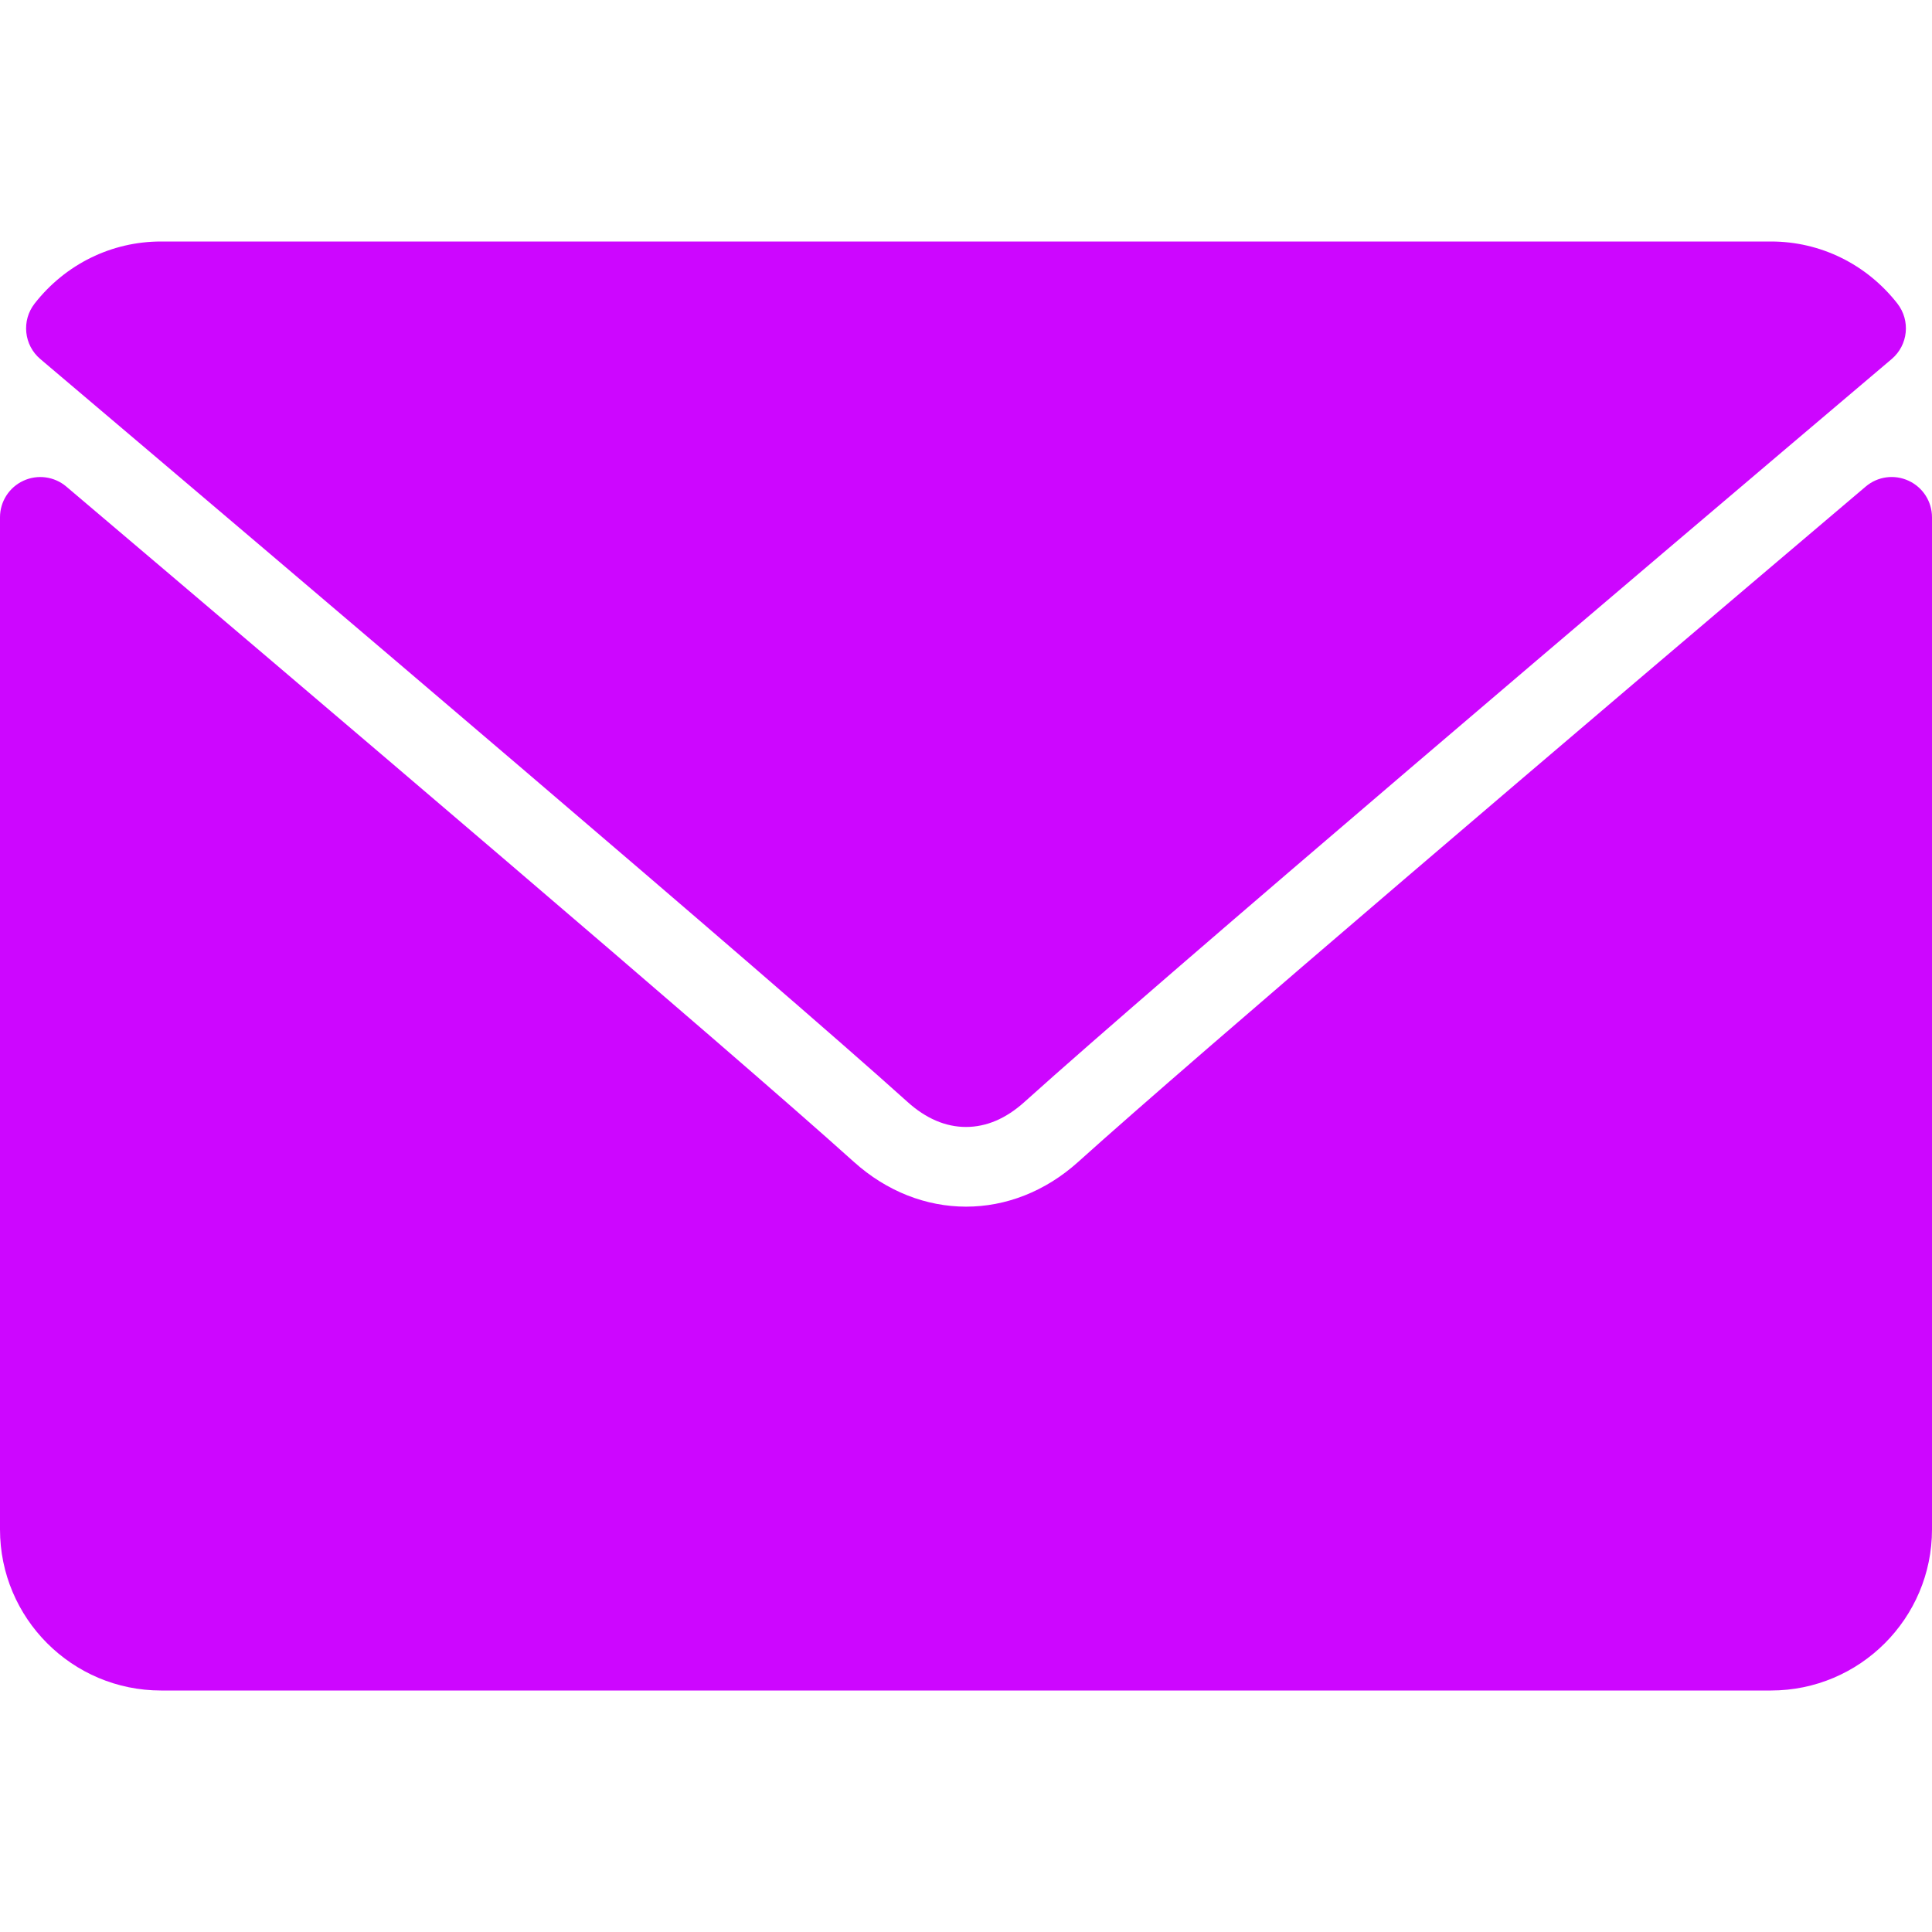
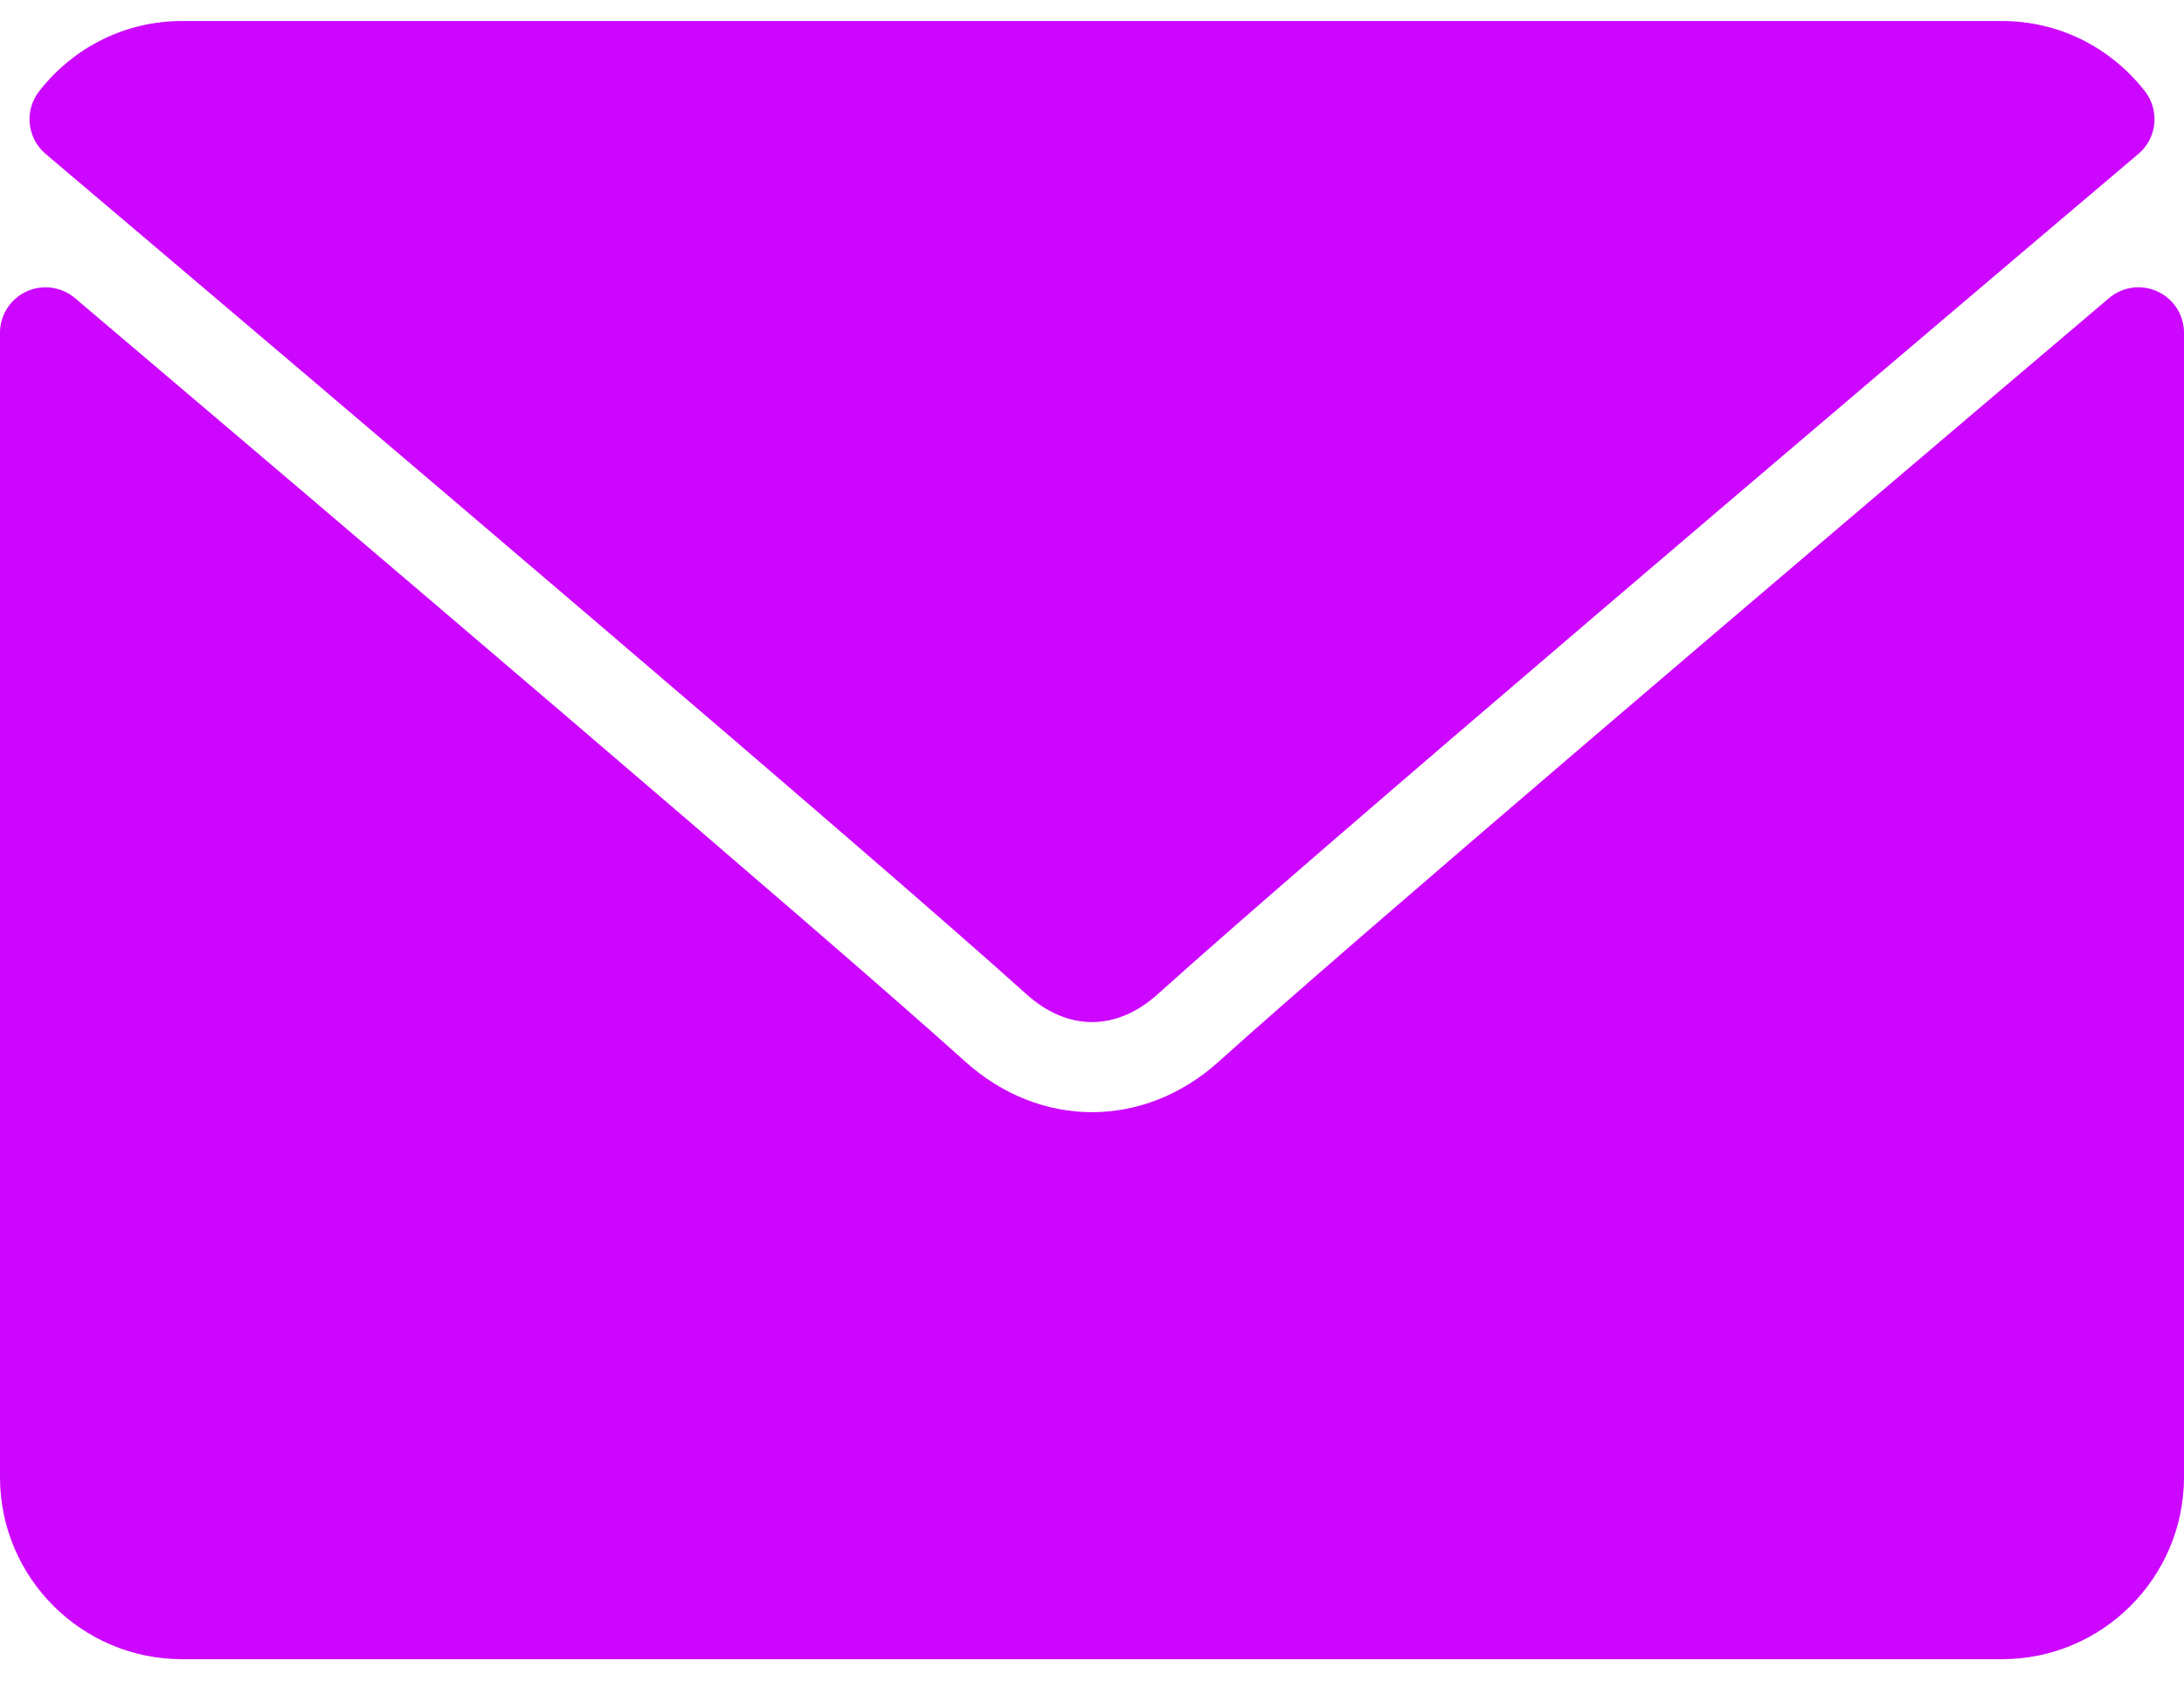
- <svg xmlns="http://www.w3.org/2000/svg" width="32" height="32" viewBox="0 0 32 32" fill="none">
-   <path d="M0.668 5.947C5.06 9.667 12.766 16.21 15.031 18.251C15.335 18.526 15.662 18.666 16 18.666C16.338 18.666 16.663 18.527 16.967 18.253C19.234 16.211 26.94 9.667 31.332 5.947C31.605 5.716 31.647 5.31 31.426 5.027C30.914 4.374 30.151 4 29.333 4H2.667C1.849 4 1.086 4.374 0.574 5.027C0.353 5.31 0.395 5.716 0.668 5.947Z" fill="#CD06FF" />
-   <path d="M31.613 7.963C31.377 7.853 31.099 7.891 30.902 8.059C26.032 12.188 19.816 17.48 17.86 19.243C16.762 20.234 15.239 20.234 14.139 19.241C12.054 17.363 5.074 11.429 1.098 8.059C0.9 7.891 0.621 7.854 0.387 7.963C0.151 8.072 0 8.308 0 8.568V25.333C0 26.804 1.196 28 2.667 28H29.333C30.804 28 32 26.804 32 25.333V8.568C32 8.308 31.849 8.072 31.613 7.963Z" fill="#CD06FF" />
+ <svg xmlns="http://www.w3.org/2000/svg" width="26" height="20" viewBox="0 0 26 20" fill="none">
+   <path d="M0.543 1.832C4.111 4.854 10.373 10.171 12.213 11.829C12.46 12.052 12.725 12.166 13 12.166C13.274 12.166 13.539 12.053 13.786 11.831C15.627 10.171 21.889 4.854 25.457 1.832C25.68 1.644 25.713 1.314 25.534 1.085C25.118 0.554 24.498 0.25 23.833 0.25H2.167C1.502 0.25 0.882 0.554 0.467 1.085C0.287 1.314 0.321 1.644 0.543 1.832Z" fill="#CD06FF" />
+   <path d="M25.686 3.47C25.494 3.381 25.268 3.412 25.108 3.548C21.151 6.903 16.1 11.203 14.511 12.635C13.619 13.44 12.382 13.44 11.488 12.634C9.794 11.108 4.122 6.286 0.892 3.548C0.731 3.412 0.505 3.382 0.314 3.47C0.123 3.559 0 3.75 0 3.961V17.583C0 18.778 0.972 19.75 2.167 19.75H23.833C25.028 19.75 26 18.778 26 17.583V3.961C26 3.75 25.877 3.558 25.686 3.47Z" fill="#CD06FF" />
</svg>
